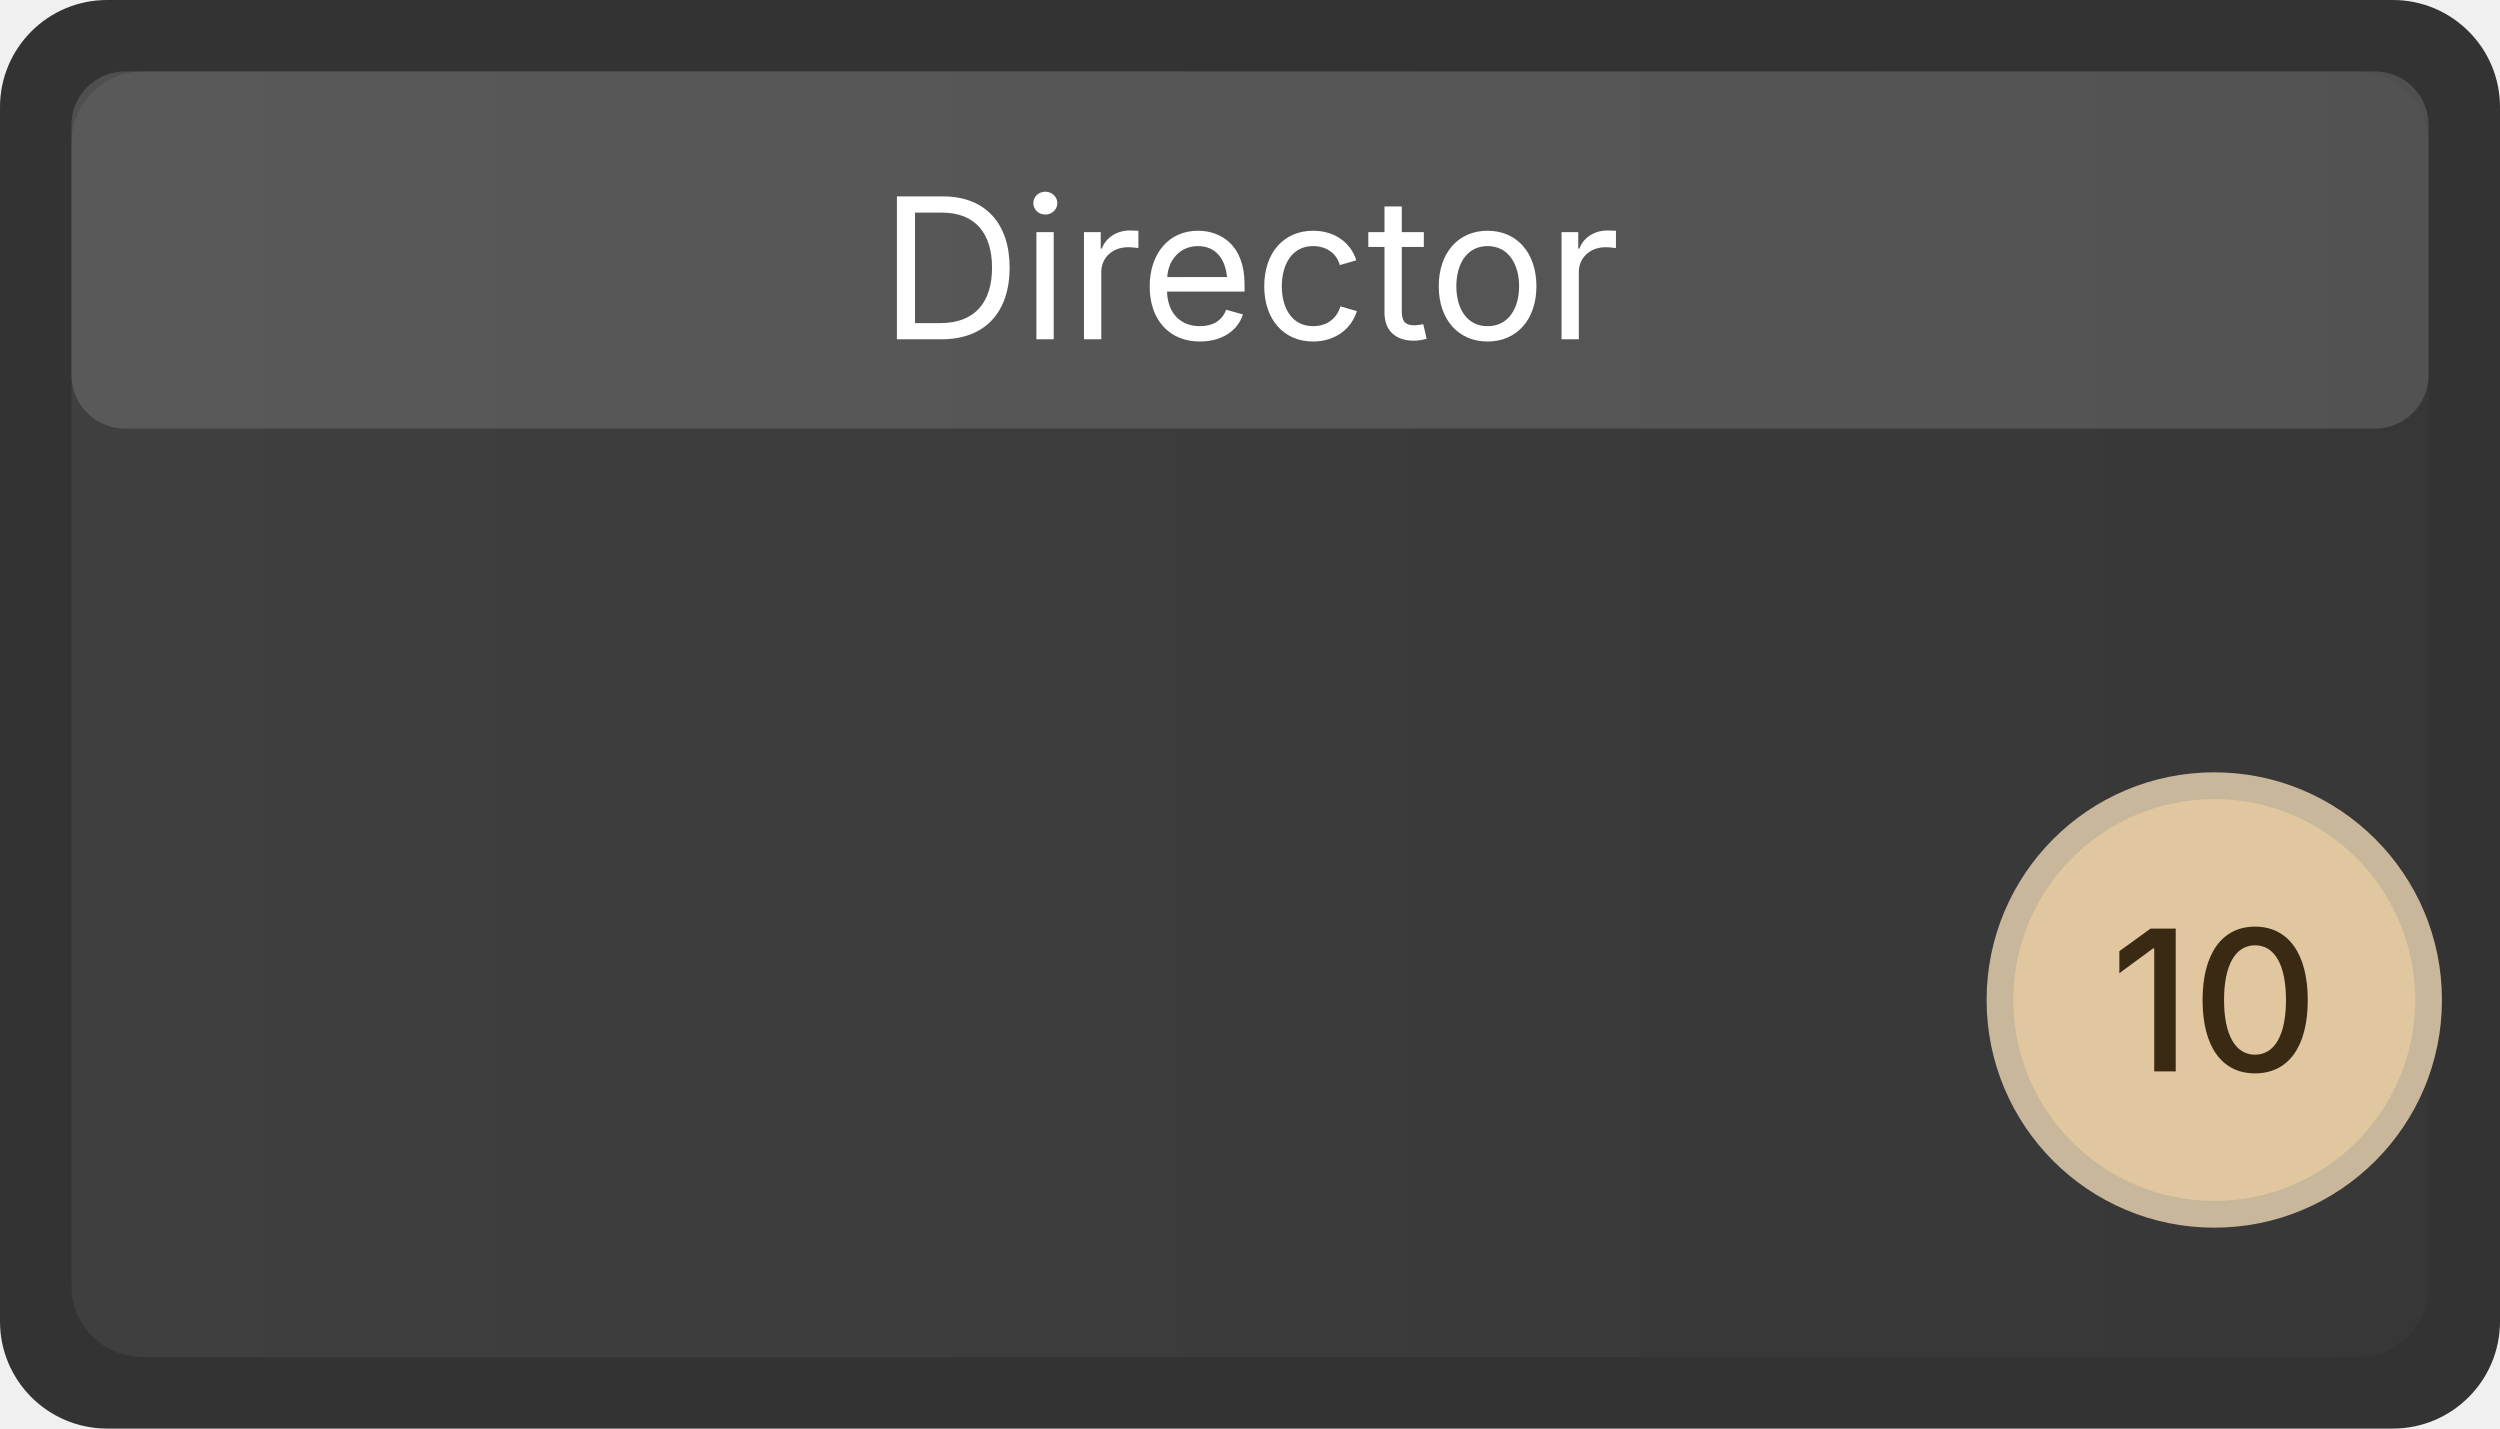
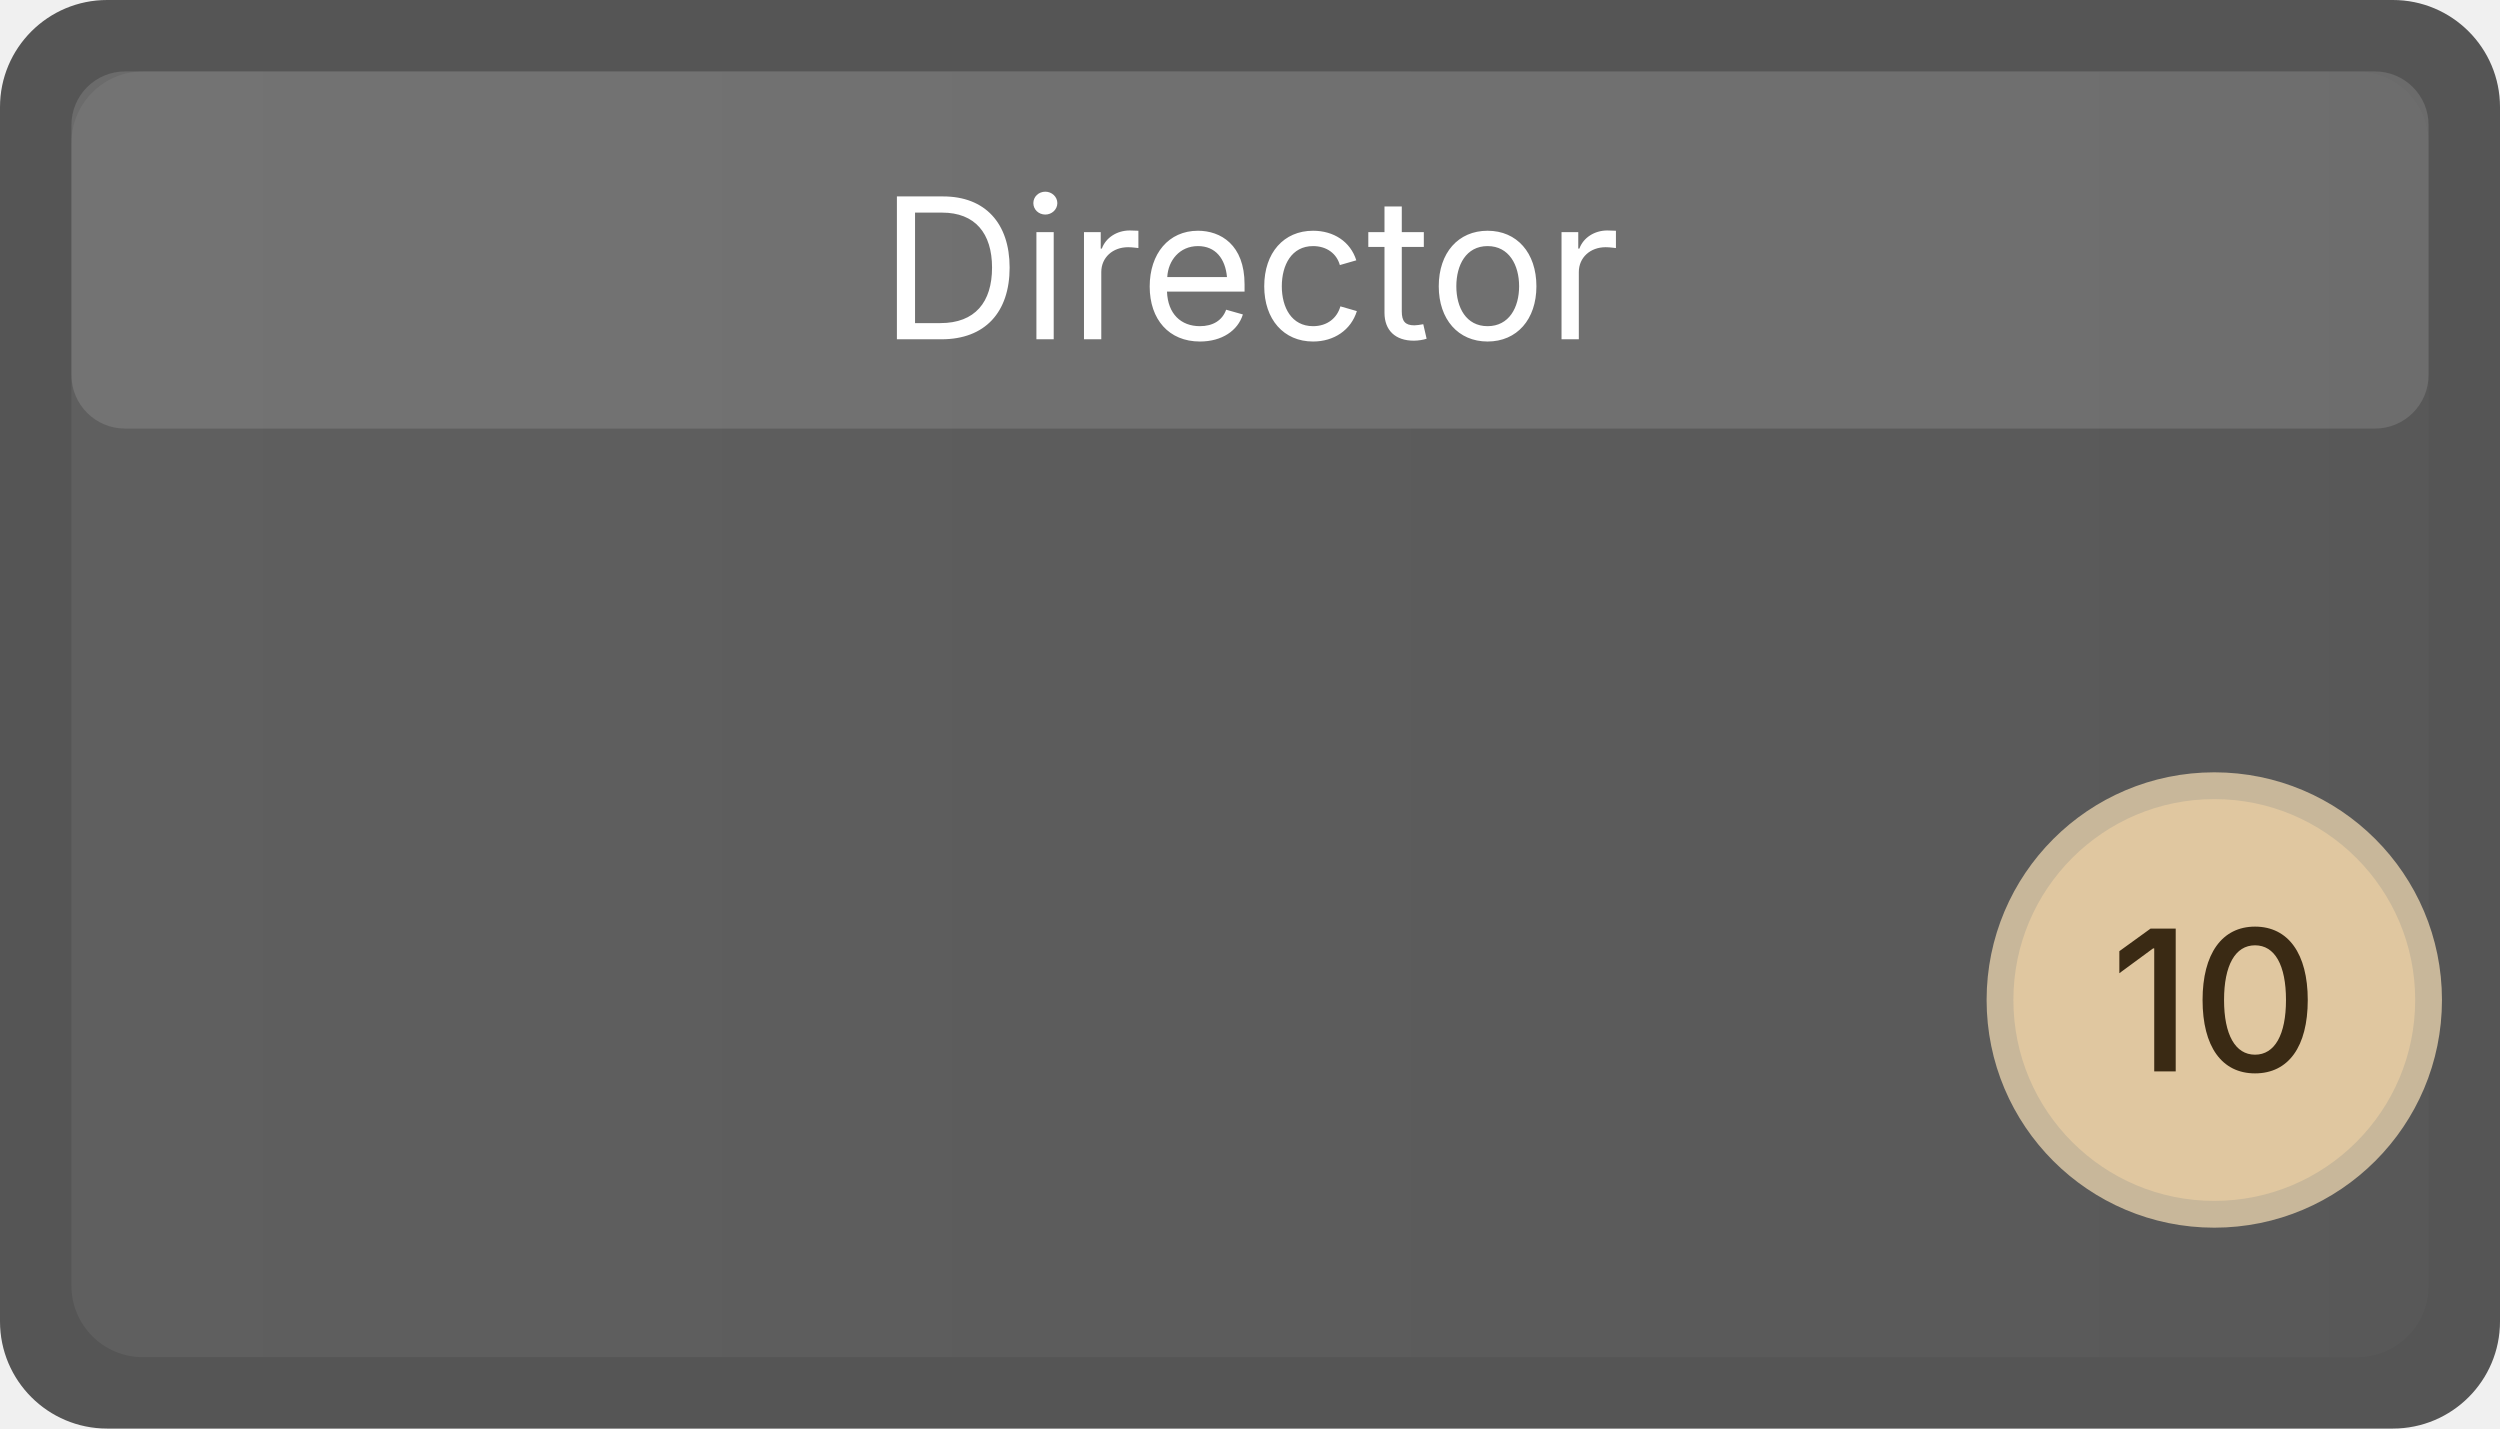
<svg xmlns="http://www.w3.org/2000/svg" width="140" height="80" viewBox="0 0 140 80" role="img" aria-label="Director">
  <defs>
    <linearGradient id="g-staff-director" x1="0" x2="1">
      <stop offset="0" stop-color="#ffffff" stop-opacity="0.06" />
      <stop offset="1" stop-color="#ffffff" stop-opacity="0.02" />
    </linearGradient>
  </defs>
-   <rect x="0" y="0" width="140" height="80" rx="6" ry="6" fill="#333333" />
+   <rect x="0" y="0" width="140" height="80" rx="6" ry="6" fill="#555555" />
  <rect x="4" y="4" width="132" height="72" rx="4" ry="4" fill="url(#g-staff-director)" />
  <rect x="4" y="4" width="132" height="20" rx="3" ry="3" fill="#cccccc" opacity="0.18" />
  <text x="70" y="19" font-family="Inter, Segoe UI, Arial, sans-serif" font-size="11" fill="#ffffff" font-weight="400" text-anchor="middle">Director</text>
  <circle cx="124" cy="56" r="12" fill="#e0c7a0" stroke="#c8b79a" stroke-width="1.5" />
  <text x="124" y="60" font-family="Inter, Segoe UI, Arial, sans-serif" font-size="11" fill="#3a2a14" text-anchor="middle" font-weight="500">10</text>
</svg>
